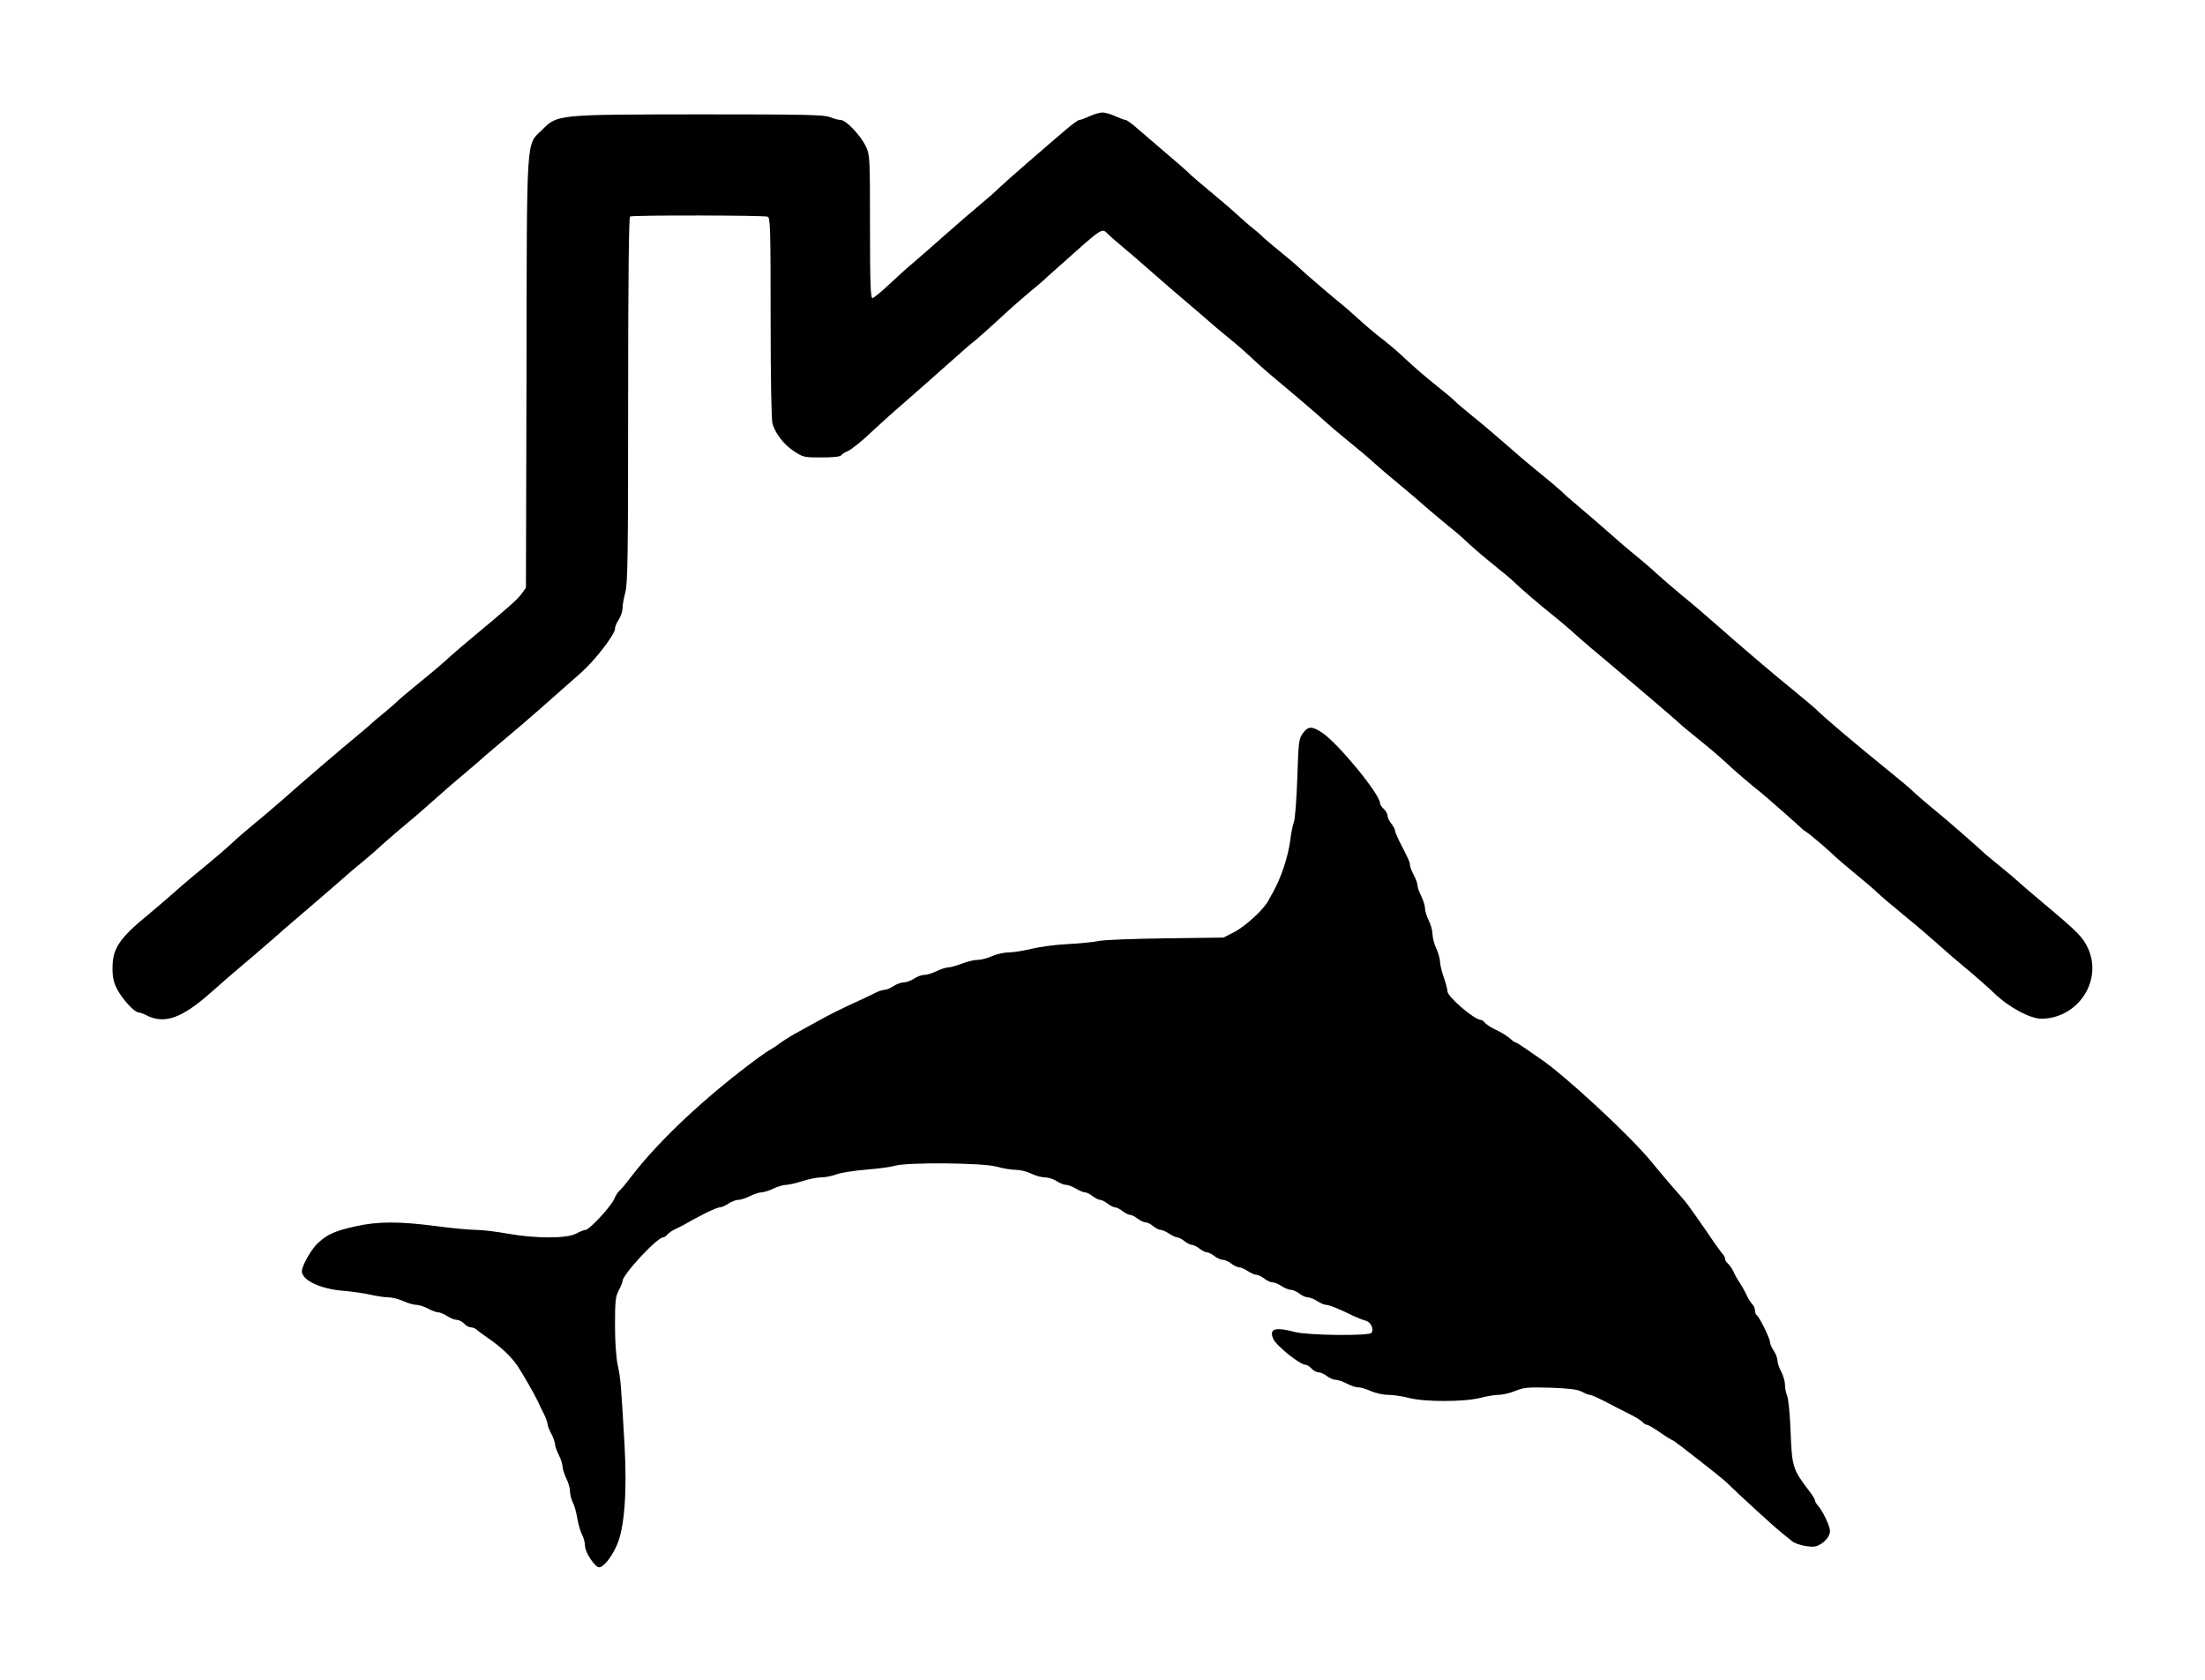
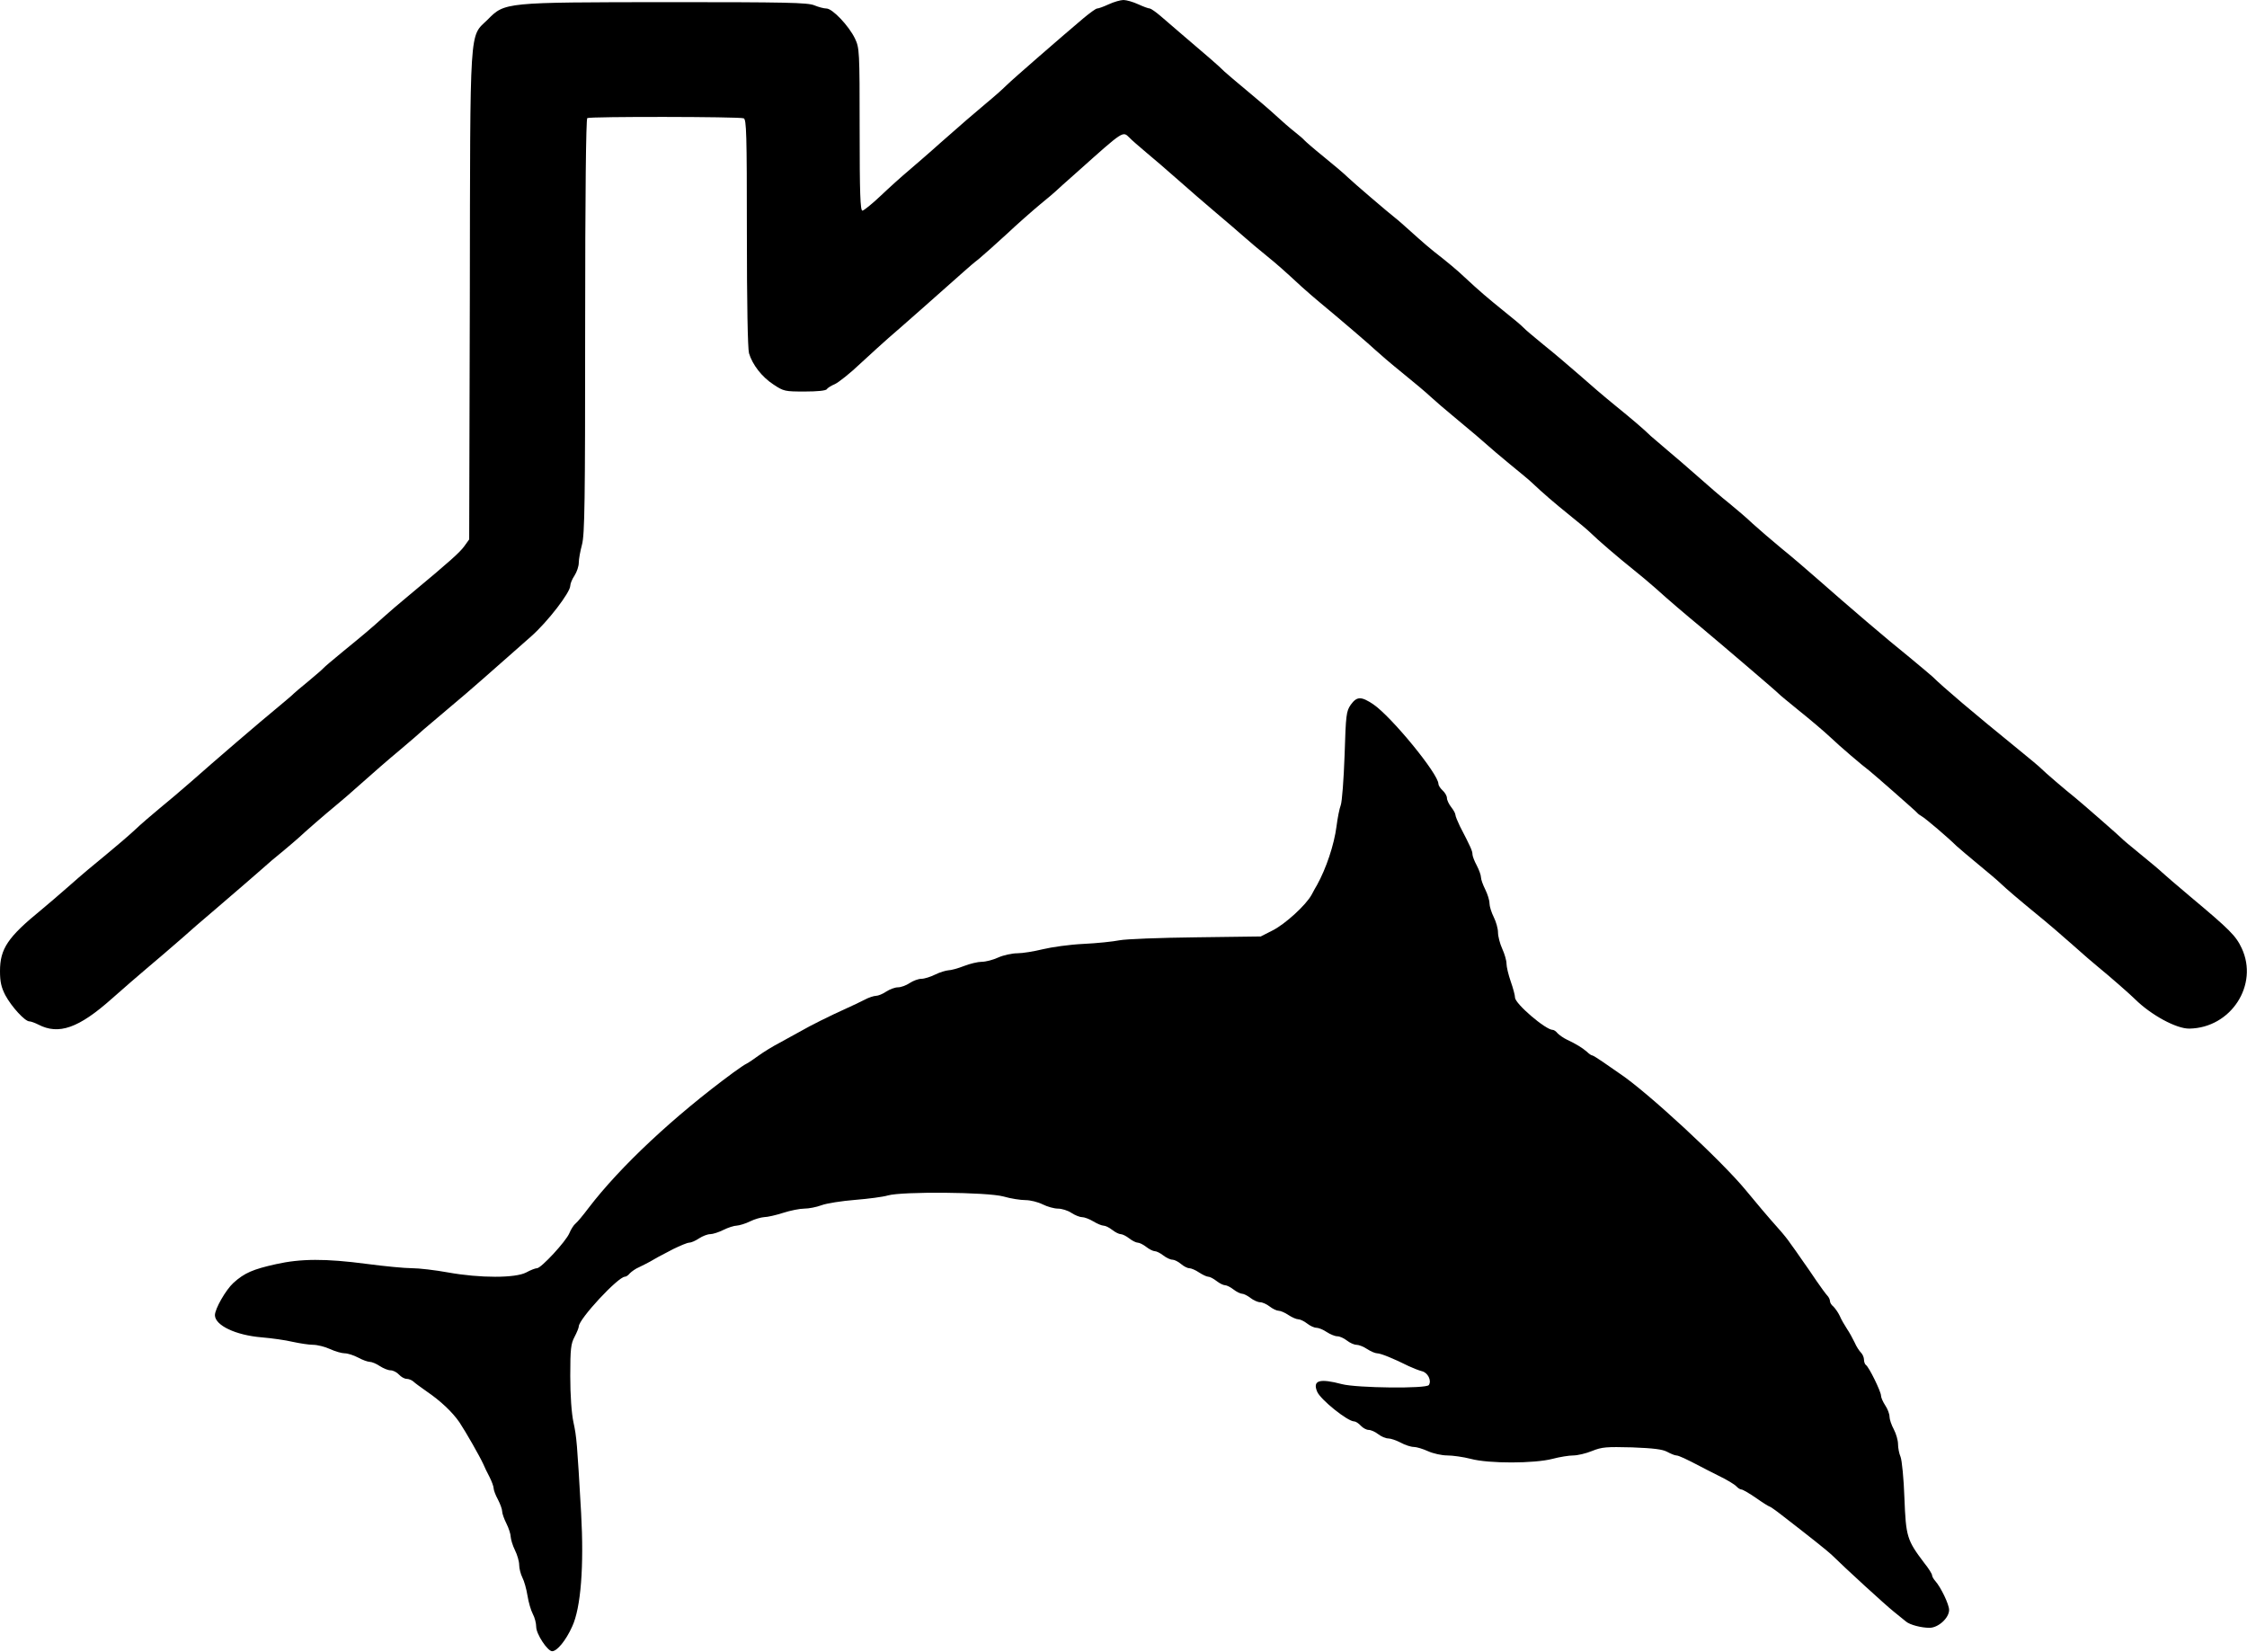
- <svg xmlns="http://www.w3.org/2000/svg" viewBox="0 0 1176 896" role="img" aria-label="Puerto Delfin">
-   <g id="logo" transform="translate(0,896) scale(0.1,-0.1)" fill="currentColor">
-     <path d="M5811 8340 c-24 -11 -48 -20 -55 -20 -6 0 -36 -22 -67 -48 -104 -88 -324 -279 -359 -313 -19 -19 -62 -57 -95 -84 -76 -64 -99 -84 -215 -186 -52 -47 -120 -105 -150 -131 -30 -25 -89 -78 -130 -117 -41 -39 -81 -71 -87 -71 -10 0 -13 83 -13 381 0 373 -1 383 -22 428 -29 60 -106 141 -134 141 -12 0 -38 7 -57 15 -31 13 -132 15 -694 15 -764 -1 -760 0 -842 -83 -86 -84 -81 -5 -83 -1302 l-3 -1140 -23 -32 c-21 -29 -65 -69 -260 -231 -41 -34 -94 -79 -117 -100 -62 -56 -94 -83 -191 -162 -49 -40 -91 -76 -94 -80 -3 -4 -34 -31 -70 -61 -36 -29 -67 -56 -70 -59 -3 -4 -35 -31 -71 -61 -89 -73 -303 -257 -408 -350 -47 -41 -115 -99 -151 -128 -36 -30 -89 -75 -117 -102 -29 -27 -90 -79 -135 -116 -46 -37 -122 -101 -169 -143 -47 -41 -107 -93 -134 -115 -158 -129 -195 -183 -195 -289 0 -50 6 -76 25 -113 29 -54 92 -123 113 -123 7 0 26 -7 42 -15 96 -50 190 -17 346 122 54 48 126 110 159 138 65 55 105 89 175 150 25 23 92 81 150 130 134 115 164 141 220 190 25 23 70 61 100 85 30 25 64 54 76 65 24 23 124 110 174 151 19 15 73 62 120 104 47 42 127 112 179 155 52 44 102 87 111 96 10 9 60 51 111 94 52 43 127 108 168 144 41 36 98 86 126 111 28 25 74 65 102 90 77 68 183 206 183 237 0 10 9 32 20 48 11 17 20 44 20 60 0 17 7 55 15 85 13 47 15 202 15 1027 0 624 4 974 10 978 12 8 714 7 735 -1 13 -5 15 -71 15 -538 0 -330 4 -544 10 -566 16 -54 61 -112 115 -147 48 -32 54 -33 147 -33 60 0 99 4 104 11 3 6 21 17 38 24 17 8 72 51 121 98 50 46 108 99 130 118 38 32 280 246 355 313 19 17 50 44 70 59 19 16 78 68 130 116 52 49 124 112 160 142 36 29 67 56 70 59 3 3 50 46 106 95 217 194 210 189 242 158 9 -10 44 -40 77 -68 33 -27 101 -86 151 -130 50 -44 130 -114 179 -155 49 -41 109 -93 134 -115 26 -23 71 -61 101 -85 54 -44 78 -65 170 -150 25 -22 59 -52 75 -65 99 -82 244 -206 270 -231 17 -16 73 -64 125 -106 52 -42 113 -93 135 -114 22 -20 67 -59 100 -86 86 -71 156 -131 171 -145 7 -7 51 -44 98 -83 48 -39 95 -78 105 -88 53 -50 104 -94 176 -152 44 -35 89 -73 101 -85 30 -30 130 -116 199 -171 33 -26 80 -66 105 -88 56 -51 150 -131 212 -182 91 -76 363 -308 368 -315 3 -4 46 -39 95 -79 50 -40 115 -95 145 -123 47 -45 154 -136 185 -159 17 -13 220 -191 225 -198 3 -4 12 -11 21 -16 17 -9 126 -102 163 -139 12 -11 58 -50 104 -88 45 -37 90 -75 100 -85 35 -33 88 -78 172 -147 47 -38 123 -103 170 -145 47 -42 101 -89 120 -104 54 -44 151 -129 174 -152 75 -74 194 -139 255 -138 196 3 327 206 246 378 -27 58 -56 87 -240 241 -65 55 -126 107 -134 115 -9 9 -54 47 -101 85 -47 38 -87 72 -90 76 -7 8 -191 169 -221 193 -42 33 -144 121 -154 132 -5 6 -56 49 -113 95 -213 173 -347 287 -400 339 -8 7 -56 48 -107 90 -105 84 -293 245 -429 365 -50 44 -128 111 -174 148 -45 37 -106 90 -135 116 -28 27 -79 70 -112 97 -33 26 -98 82 -145 124 -47 41 -112 98 -145 125 -33 28 -67 57 -76 65 -36 35 -89 80 -169 145 -47 38 -123 103 -170 145 -47 41 -121 104 -165 139 -44 36 -87 72 -95 81 -8 9 -51 45 -95 80 -73 59 -111 91 -185 160 -28 27 -83 73 -140 117 -20 16 -53 44 -74 63 -79 71 -95 85 -108 95 -31 24 -196 165 -223 191 -16 16 -68 60 -115 98 -47 38 -87 73 -90 77 -3 4 -23 22 -45 39 -22 17 -63 53 -90 78 -28 26 -89 78 -135 116 -47 39 -94 79 -106 90 -21 22 -93 84 -199 174 -33 28 -78 67 -100 86 -22 19 -45 35 -51 36 -7 0 -31 9 -55 20 -24 11 -55 20 -69 20 -14 0 -45 -9 -69 -20z" />
-     <path d="M6948 5048 c-21 -31 -23 -45 -29 -238 -4 -113 -12 -218 -18 -234 -6 -15 -15 -60 -20 -100 -11 -85 -48 -197 -92 -276 -5 -8 -16 -28 -25 -45 -26 -48 -124 -138 -184 -168 l-55 -28 -305 -4 c-168 -2 -329 -8 -359 -14 -30 -6 -106 -14 -170 -17 -64 -3 -149 -15 -190 -25 -41 -10 -95 -19 -120 -19 -25 0 -66 -9 -90 -20 -24 -11 -58 -20 -77 -20 -18 0 -56 -9 -84 -20 -28 -11 -61 -20 -73 -20 -12 -1 -40 -9 -62 -20 -22 -11 -51 -20 -65 -20 -14 0 -38 -9 -55 -20 -16 -11 -41 -20 -55 -20 -14 0 -38 -9 -55 -20 -16 -11 -38 -20 -48 -20 -10 0 -35 -8 -55 -19 -20 -10 -57 -28 -82 -39 -82 -37 -174 -83 -215 -107 -22 -12 -67 -37 -100 -55 -33 -17 -78 -45 -100 -61 -22 -16 -47 -33 -55 -37 -9 -4 -37 -23 -63 -42 -279 -205 -533 -443 -681 -637 -25 -33 -52 -66 -61 -73 -9 -7 -22 -28 -29 -45 -16 -39 -133 -165 -152 -165 -8 0 -31 -9 -51 -20 -51 -27 -217 -27 -367 0 -60 11 -137 20 -170 20 -34 0 -128 9 -211 20 -196 26 -312 25 -428 -1 -108 -24 -148 -41 -200 -88 -36 -33 -87 -122 -87 -152 1 -48 98 -94 220 -104 47 -4 112 -13 145 -21 33 -7 76 -14 96 -14 20 0 56 -9 80 -20 24 -11 55 -20 69 -20 14 0 42 -9 63 -20 20 -11 45 -20 54 -20 10 0 32 -9 48 -20 17 -11 39 -20 51 -20 11 0 29 -9 39 -20 10 -11 26 -20 36 -20 10 0 24 -6 31 -12 7 -7 36 -28 63 -47 66 -45 121 -97 154 -145 30 -45 95 -159 112 -196 6 -14 19 -42 30 -62 10 -20 19 -44 19 -53 0 -8 9 -32 20 -52 11 -21 20 -46 20 -56 0 -10 9 -35 20 -57 11 -22 20 -50 20 -62 1 -13 9 -41 20 -63 11 -22 20 -53 20 -70 0 -16 7 -43 15 -59 8 -15 19 -53 24 -85 5 -31 16 -69 25 -86 9 -16 16 -44 16 -61 0 -33 53 -114 75 -114 23 0 65 51 94 116 41 88 56 284 42 534 -19 331 -21 357 -36 426 -9 42 -15 126 -15 217 0 128 3 152 20 184 11 21 20 43 20 49 0 35 185 234 217 234 6 0 16 7 23 16 8 8 27 22 44 29 17 8 40 20 51 26 25 15 36 21 109 59 33 16 66 30 75 30 9 0 30 9 46 20 17 11 40 20 53 20 12 0 40 9 62 20 22 11 50 20 62 20 13 1 41 9 63 20 22 11 52 19 66 20 15 0 55 9 89 20 34 11 79 20 100 20 21 0 57 7 81 16 24 9 95 20 157 25 62 5 132 14 155 21 67 19 466 16 543 -5 34 -10 81 -17 103 -17 23 0 59 -9 81 -20 22 -11 54 -20 72 -20 18 0 47 -9 63 -20 17 -11 39 -20 50 -20 11 0 35 -9 53 -20 18 -11 40 -20 48 -20 9 0 27 -9 41 -20 14 -11 32 -20 40 -20 8 0 26 -9 40 -20 14 -11 32 -20 40 -20 8 0 26 -9 40 -20 14 -11 32 -20 40 -20 8 0 26 -9 40 -20 14 -11 33 -20 43 -20 9 0 27 -9 40 -20 13 -11 30 -20 39 -20 9 0 30 -9 46 -20 17 -11 36 -20 43 -20 8 0 25 -9 39 -20 14 -11 32 -20 40 -20 8 0 26 -9 40 -20 14 -11 32 -20 40 -20 8 0 26 -9 40 -20 14 -11 35 -20 45 -20 11 0 31 -9 45 -20 14 -11 33 -20 42 -20 9 0 30 -9 46 -20 17 -11 37 -20 46 -20 9 0 28 -9 42 -20 14 -11 33 -20 44 -20 10 0 32 -9 48 -20 17 -11 39 -20 50 -20 11 0 31 -9 45 -20 14 -11 34 -20 45 -20 11 0 34 -9 50 -20 17 -11 38 -20 47 -20 17 0 78 -25 148 -60 19 -9 47 -20 62 -24 28 -6 47 -44 33 -65 -10 -18 -339 -14 -408 4 -106 28 -139 18 -117 -35 15 -37 143 -140 174 -140 7 0 21 -9 31 -20 10 -11 27 -20 37 -20 11 0 31 -9 45 -20 14 -11 35 -20 47 -20 12 0 38 -9 59 -20 20 -11 48 -20 61 -20 13 0 43 -9 67 -20 24 -11 65 -20 91 -20 25 0 75 -7 110 -16 85 -23 300 -22 384 0 34 9 78 16 98 16 19 0 59 9 88 21 47 19 68 20 188 17 101 -4 143 -9 165 -21 17 -9 36 -17 43 -17 11 0 47 -17 112 -51 8 -5 47 -24 86 -44 40 -19 77 -42 84 -50 7 -8 18 -15 24 -15 6 0 37 -18 69 -40 31 -22 60 -40 63 -40 3 0 29 -18 57 -40 131 -101 216 -169 234 -186 64 -63 255 -238 293 -268 25 -20 51 -41 58 -47 18 -15 71 -29 110 -29 41 0 92 46 92 84 0 26 -39 107 -65 136 -8 9 -15 21 -15 27 0 6 -16 32 -37 58 -81 107 -86 123 -93 305 -3 91 -12 178 -18 193 -7 16 -12 43 -12 60 0 18 -9 49 -20 70 -11 20 -20 47 -20 59 0 13 -9 37 -20 53 -11 17 -20 37 -20 46 0 19 -57 136 -71 144 -5 4 -9 15 -9 25 0 10 -6 25 -14 33 -8 8 -22 29 -30 48 -9 19 -25 48 -36 64 -11 17 -27 44 -34 61 -8 17 -22 36 -30 44 -9 7 -16 18 -16 26 0 7 -6 19 -13 26 -7 7 -29 38 -50 68 -20 30 -51 75 -69 100 -17 25 -41 59 -53 75 -11 17 -36 48 -55 69 -51 57 -109 126 -155 182 -114 139 -465 464 -595 550 -19 13 -54 37 -78 54 -23 16 -46 30 -49 30 -4 0 -15 7 -25 17 -21 18 -49 36 -94 57 -17 8 -36 22 -44 30 -7 9 -17 16 -23 16 -33 0 -177 123 -177 152 0 10 -9 44 -20 75 -11 32 -20 69 -20 84 0 15 -9 46 -20 70 -11 24 -20 59 -20 77 0 18 -9 50 -20 72 -11 22 -20 51 -20 65 0 14 -9 43 -20 65 -11 22 -20 47 -20 57 0 10 -9 35 -20 56 -11 20 -20 44 -20 52 0 15 -7 32 -59 132 -11 23 -21 47 -21 53 0 7 -9 23 -20 37 -11 14 -20 33 -20 43 0 9 -9 25 -20 35 -11 10 -20 24 -20 31 0 47 -221 316 -306 374 -57 38 -77 38 -106 -2z" />
+ <svg xmlns="http://www.w3.org/2000/svg" viewBox="60 60 1056 776" role="img" aria-label="Puerto Delfín">
+   <g id="logo" transform="translate(0 896) scale(.1 -.1)" fill="currentColor">
+     <path d="M5811 8340 c-24-11-48-20-55-20-6 0-36-22-67-48-104-88-324-279-359-313-19-19-62-57-95-84-76-64-99-84-215-186-52-47-120-105-150-131-30-25-89-78-130-117-41-39-81-71-87-71-10 0-13 83-13 381 0 373-1 383-22 428-29 60-106 141-134 141-12 0-38 7-57 15-31 13-132 15-694 15-764-1-760 0-842-83-86-84-81-5-83-1302 l-3-1140-23-32 c-21-29-65-69-260-231-41-34-94-79-117-100-62-56-94-83-191-162-49-40-91-76-94-80-3-4-34-31-70-61-36-29-67-56-70-59-3-4-35-31-71-61-89-73-303-257-408-350-47-41-115-99-151-128-36-30-89-75-117-102-29-27-90-79-135-116-46-37-122-101-169-143-47-41-107-93-134-115-158-129-195-183-195-289 0-50 6-76 25-113 29-54 92-123 113-123 7 0 26-7 42-15 96-50 190-17 346 122 54 48 126 110 159 138 65 55 105 89 175 150 25 23 92 81 150 130 134 115 164 141 220 190 25 23 70 61 100 85 30 25 64 54 76 65 24 23 124 110 174 151 19 15 73 62 120 104 47 42 127 112 179 155 52 44 102 87 111 96 10 9 60 51 111 94 52 43 127 108 168 144 41 36 98 86 126 111 28 25 74 65 102 90 77 68 183 206 183 237 0 10 9 32 20 48 11 17 20 44 20 60 0 17 7 55 15 85 13 47 15 202 15 1027 0 624 4 974 10 978 12 8 714 7 735-1 13-5 15-71 15-538 0-330 4-544 10-566 16-54 61-112 115-147 48-32 54-33 147-33 60 0 99 4 104 11 3 6 21 17 38 24 17 8 72 51 121 98 50 46 108 99 130 118 38 32 280 246 355 313 19 17 50 44 70 59 19 16 78 68 130 116 52 49 124 112 160 142 36 29 67 56 70 59 3 3 50 46 106 95 217 194 210 189 242 158 9-10 44-40 77-68 33-27 101-86 151-130 50-44 130-114 179-155 49-41 109-93 134-115 26-23 71-61 101-85 54-44 78-65 170-150 25-22 59-52 75-65 99-82 244-206 270-231 17-16 73-64 125-106 52-42 113-93 135-114 22-20 67-59 100-86 86-71 156-131 171-145 7-7 51-44 98-83 48-39 95-78 105-88 53-50 104-94 176-152 44-35 89-73 101-85 30-30 130-116 199-171 33-26 80-66 105-88 56-51 150-131 212-182 91-76 363-308 368-315 3-4 46-39 95-79 50-40 115-95 145-123 47-45 154-136 185-159 17-13 220-191 225-198 3-4 12-11 21-16 17-9 126-102 163-139 12-11 58-50 104-88 45-37 90-75 100-85 35-33 88-78 172-147 47-38 123-103 170-145 47-42 101-89 120-104 54-44 151-129 174-152 75-74 194-139 255-138 196 3 327 206 246 378-27 58-56 87-240 241-65 55-126 107-134 115-9 9-54 47-101 85-47 38-87 72-90 76-7 8-191 169-221 193-42 33-144 121-154 132-5 6-56 49-113 95-213 173-347 287-400 339-8 7-56 48-107 90-105 84-293 245-429 365-50 44-128 111-174 148-45 37-106 90-135 116-28 27-79 70-112 97-33 26-98 82-145 124-47 41-112 98-145 125-33 28-67 57-76 65-36 35-89 80-169 145-47 38-123 103-170 145-47 41-121 104-165 139-44 36-87 72-95 81-8 9-51 45-95 80-73 59-111 91-185 160-28 27-83 73-140 117-20 16-53 44-74 63-79 71-95 85-108 95-31 24-196 165-223 191-16 16-68 60-115 98-47 38-87 73-90 77-3 4-23 22-45 39-22 17-63 53-90 78-28 26-89 78-135 116-47 39-94 79-106 90-21 22-93 84-199 174-33 28-78 67-100 86-22 19-45 35-51 36-7 0-31 9-55 20-24 11-55 20-69 20-14 0-45-9-69-20z" />
+     <path d="M6948 5048 c-21-31-23-45-29-238-4-113-12-218-18-234-6-15-15-60-20-100-11-85-48-197-92-276-5-8-16-28-25-45-26-48-124-138-184-168 l-55-28-305-4 c-168-2-329-8-359-14-30-6-106-14-170-17-64-3-149-15-190-25-41-10-95-19-120-19-25 0-66-9-90-20-24-11-58-20-77-20-18 0-56-9-84-20-28-11-61-20-73-20-12-1-40-9-62-20-22-11-51-20-65-20-14 0-38-9-55-20-16-11-41-20-55-20-14 0-38-9-55-20-16-11-38-20-48-20-10 0-35-8-55-19-20-10-57-28-82-39-82-37-174-83-215-107-22-12-67-37-100-55-33-17-78-45-100-61-22-16-47-33-55-37-9-4-37-23-63-42-279-205-533-443-681-637-25-33-52-66-61-73-9-7-22-28-29-45-16-39-133-165-152-165-8 0-31-9-51-20-51-27-217-27-367 0-60 11-137 20-170 20-34 0-128 9-211 20-196 26-312 25-428-1-108-24-148-41-200-88-36-33-87-122-87-152 1-48 98-94 220-104 47-4 112-13 145-21 33-7 76-14 96-14 20 0 56-9 80-20 24-11 55-20 69-20 14 0 42-9 63-20 20-11 45-20 54-20 10 0 32-9 48-20 17-11 39-20 51-20 11 0 29-9 39-20 10-11 26-20 36-20 10 0 24-6 31-12 7-7 36-28 63-47 66-45 121-97 154-145 30-45 95-159 112-196 6-14 19-42 30-62 10-20 19-44 19-53 0-8 9-32 20-52 11-21 20-46 20-56 0-10 9-35 20-57 11-22 20-50 20-62 1-13 9-41 20-63 11-22 20-53 20-70 0-16 7-43 15-59 8-15 19-53 24-85 5-31 16-69 25-86 9-16 16-44 16-61 0-33 53-114 75-114 23 0 65 51 94 116 41 88 56 284 42 534-19 331-21 357-36 426-9 42-15 126-15 217 0 128 3 152 20 184 11 21 20 43 20 49 0 35 185 234 217 234 6 0 16 7 23 16 8 8 27 22 44 29 17 8 40 20 51 26 25 15 36 21 109 59 33 16 66 30 75 30 9 0 30 9 46 20 17 11 40 20 53 20 12 0 40 9 62 20 22 11 50 20 62 20 13 1 41 9 63 20 22 11 52 19 66 20 15 0 55 9 89 20 34 11 79 20 100 20 21 0 57 7 81 16 24 9 95 20 157 25 62 5 132 14 155 21 67 19 466 16 543-5 34-10 81-17 103-17 23 0 59-9 81-20 22-11 54-20 72-20 18 0 47-9 63-20 17-11 39-20 50-20 11 0 35-9 53-20 18-11 40-20 48-20 9 0 27-9 41-20 14-11 32-20 40-20 8 0 26-9 40-20 14-11 32-20 40-20 8 0 26-9 40-20 14-11 32-20 40-20 8 0 26-9 40-20 14-11 33-20 43-20 9 0 27-9 40-20 13-11 30-20 39-20 9 0 30-9 46-20 17-11 36-20 43-20 8 0 25-9 39-20 14-11 32-20 40-20 8 0 26-9 40-20 14-11 32-20 40-20 8 0 26-9 40-20 14-11 35-20 45-20 11 0 31-9 45-20 14-11 33-20 42-20 9 0 30-9 46-20 17-11 37-20 46-20 9 0 28-9 42-20 14-11 33-20 44-20 10 0 32-9 48-20 17-11 39-20 50-20 11 0 31-9 45-20 14-11 34-20 45-20 11 0 34-9 50-20 17-11 38-20 47-20 17 0 78-25 148-60 19-9 47-20 62-24 28-6 47-44 33-65-10-18-339-14-408 4-106 28-139 18-117-35 15-37 143-140 174-140 7 0 21-9 31-20 10-11 27-20 37-20 11 0 31-9 45-20 14-11 35-20 47-20 12 0 38-9 59-20 20-11 48-20 61-20 13 0 43-9 67-20 24-11 65-20 91-20 25 0 75-7 110-16 85-23 300-22 384 0 34 9 78 16 98 16 19 0 59 9 88 21 47 19 68 20 188 17 101-4 143-9 165-21 17-9 36-17 43-17 11 0 47-17 112-51 8-5 47-24 86-44 40-19 77-42 84-50 7-8 18-15 24-15 6 0 37-18 69-40 31-22 60-40 63-40 3 0 29-18 57-40 131-101 216-169 234-186 64-63 255-238 293-268 25-20 51-41 58-47 18-15 71-29 110-29 41 0 92 46 92 84 0 26-39 107-65 136-8 9-15 21-15 27 0 6-16 32-37 58-81 107-86 123-93 305-3 91-12 178-18 193-7 16-12 43-12 60 0 18-9 49-20 70-11 20-20 47-20 59 0 13-9 37-20 53-11 17-20 37-20 46 0 19-57 136-71 144-5 4-9 15-9 25 0 10-6 25-14 33-8 8-22 29-30 48-9 19-25 48-36 64-11 17-27 44-34 61-8 17-22 36-30 44-9 7-16 18-16 26 0 7-6 19-13 26-7 7-29 38-50 68-20 30-51 75-69 100-17 25-41 59-53 75-11 17-36 48-55 69-51 57-109 126-155 182-114 139-465 464-595 550-19 13-54 37-78 54-23 16-46 30-49 30-4 0-15 7-25 17-21 18-49 36-94 57-17 8-36 22-44 30-7 9-17 16-23 16-33 0-177 123-177 152 0 10-9 44-20 75-11 32-20 69-20 84 0 15-9 46-20 70-11 24-20 59-20 77 0 18-9 50-20 72-11 22-20 51-20 65 0 14-9 43-20 65-11 22-20 47-20 57 0 10-9 35-20 56-11 20-20 44-20 52 0 15-7 32-59 132-11 23-21 47-21 53 0 7-9 23-20 37-11 14-20 33-20 43 0 9-9 25-20 35-11 10-20 24-20 31 0 47-221 316-306 374-57 38-77 38-106-2z" />
  </g>
</svg>
